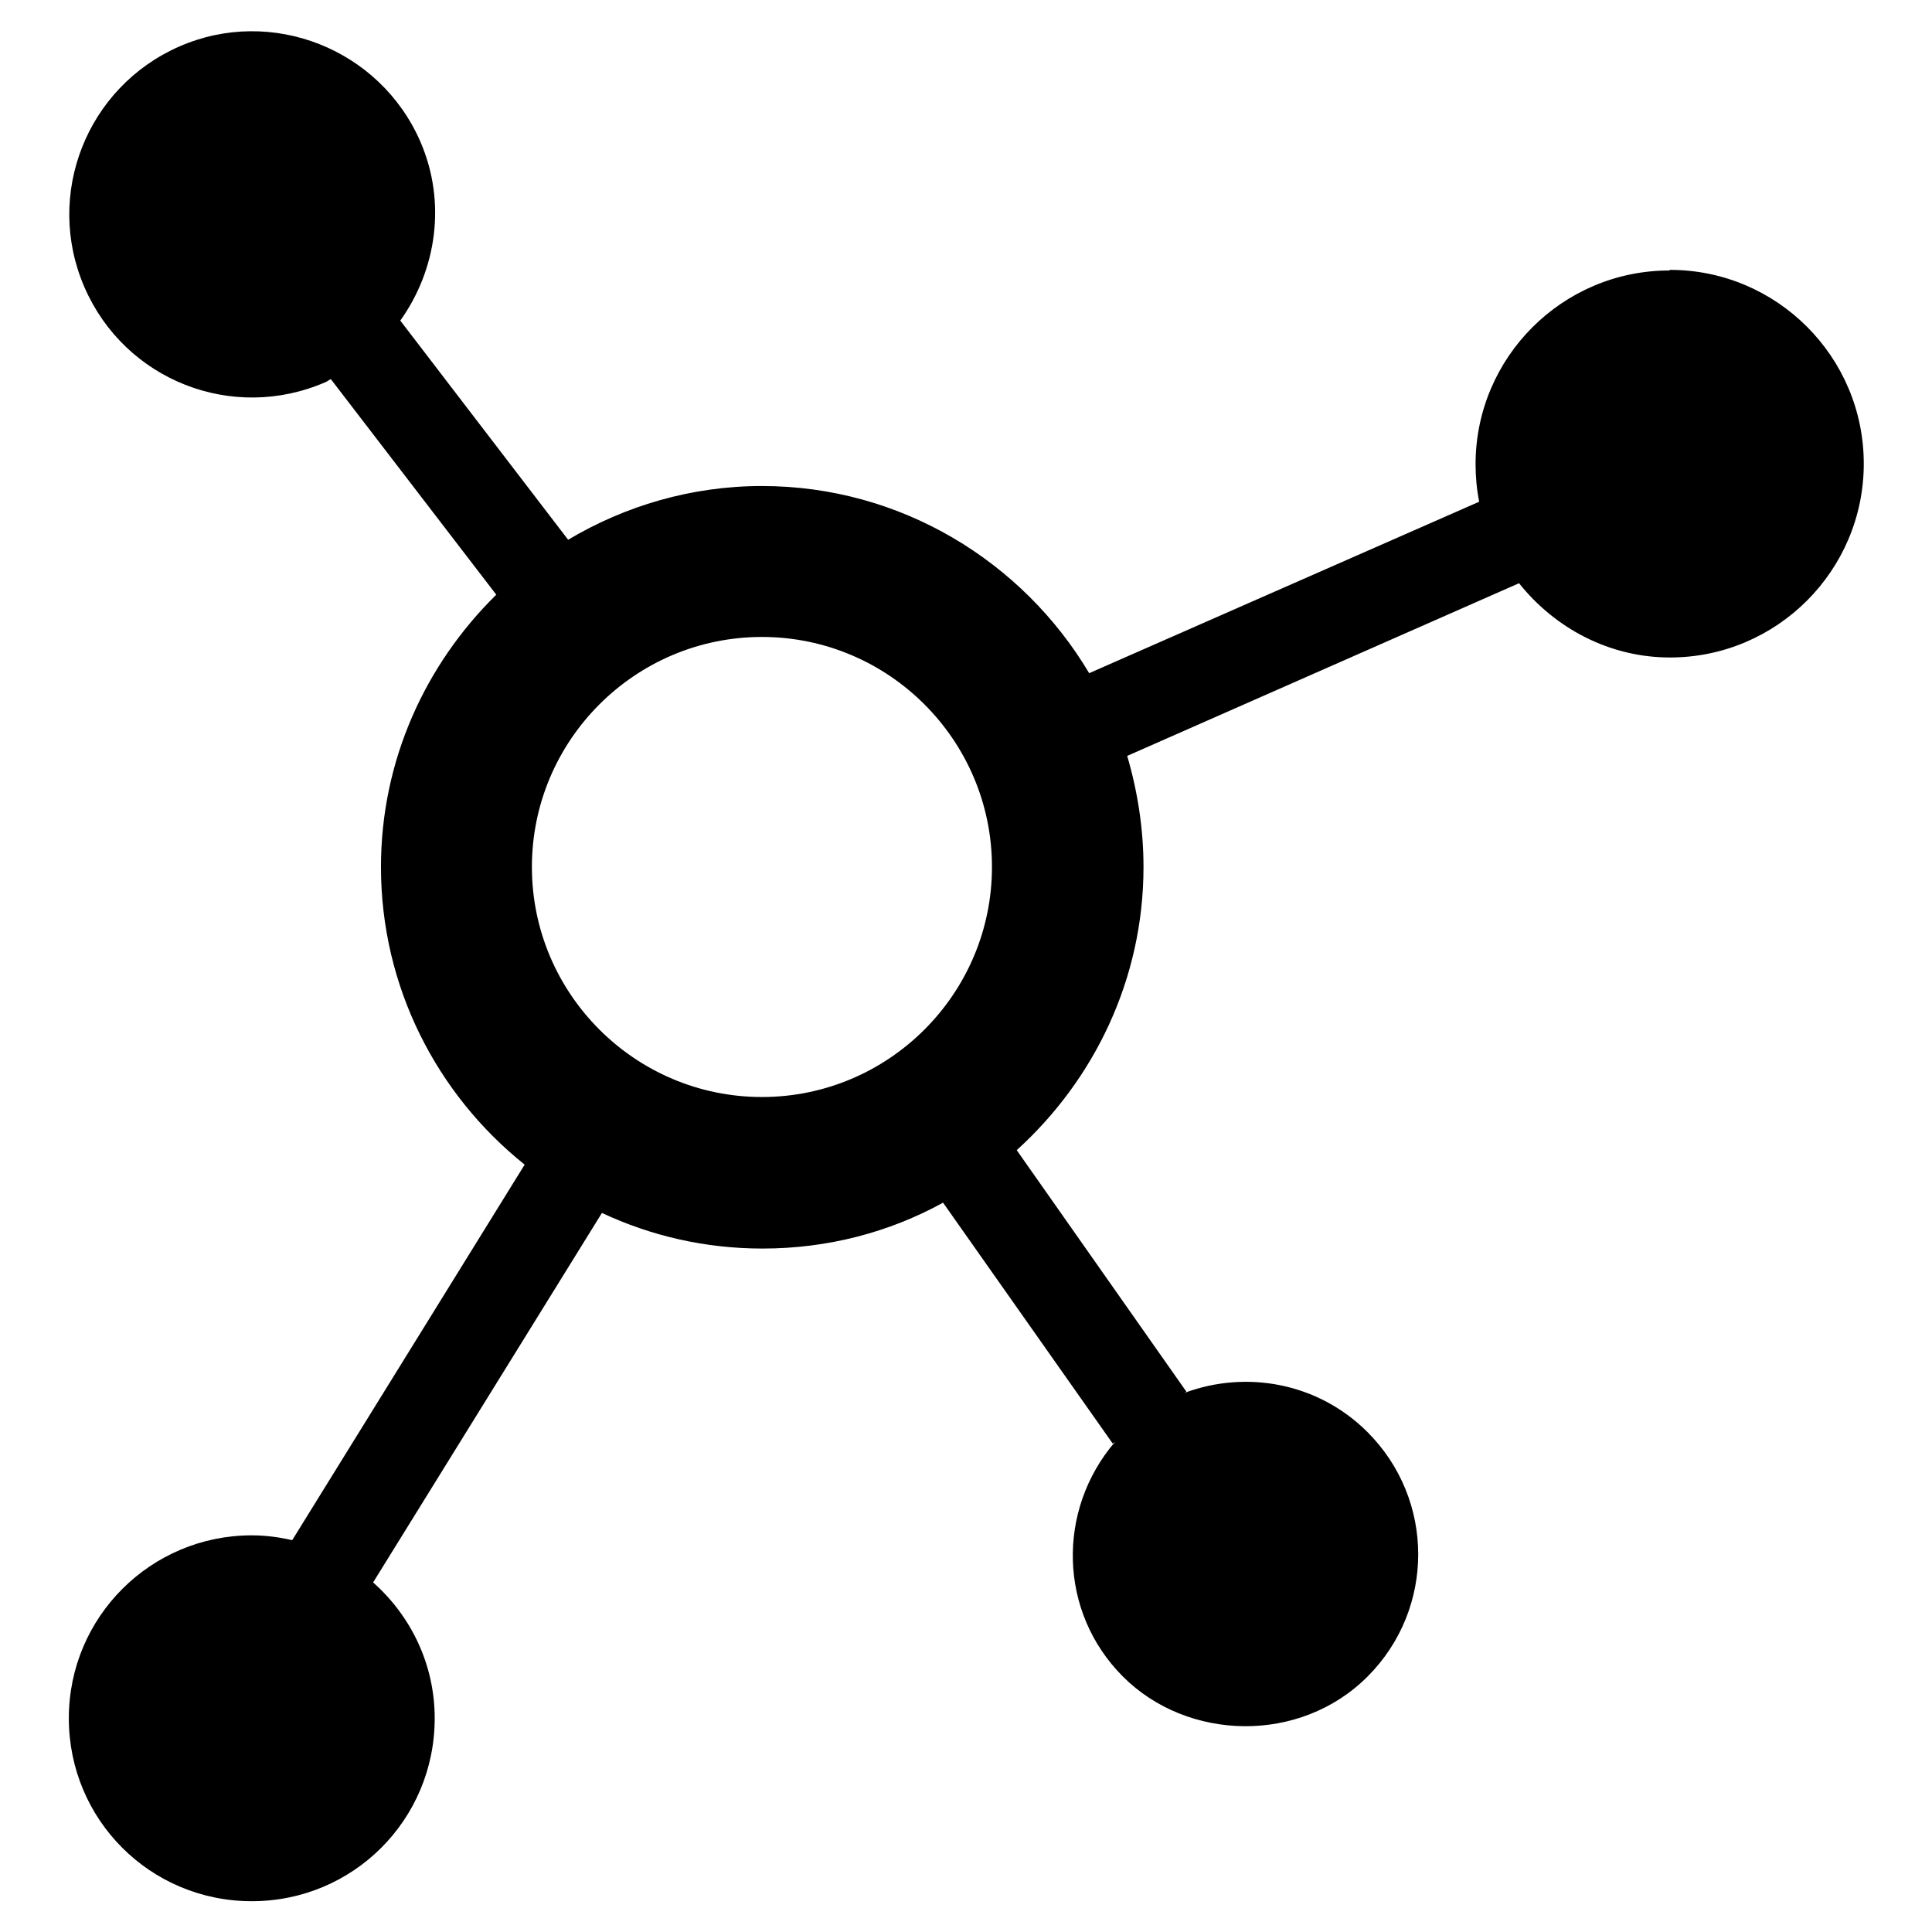
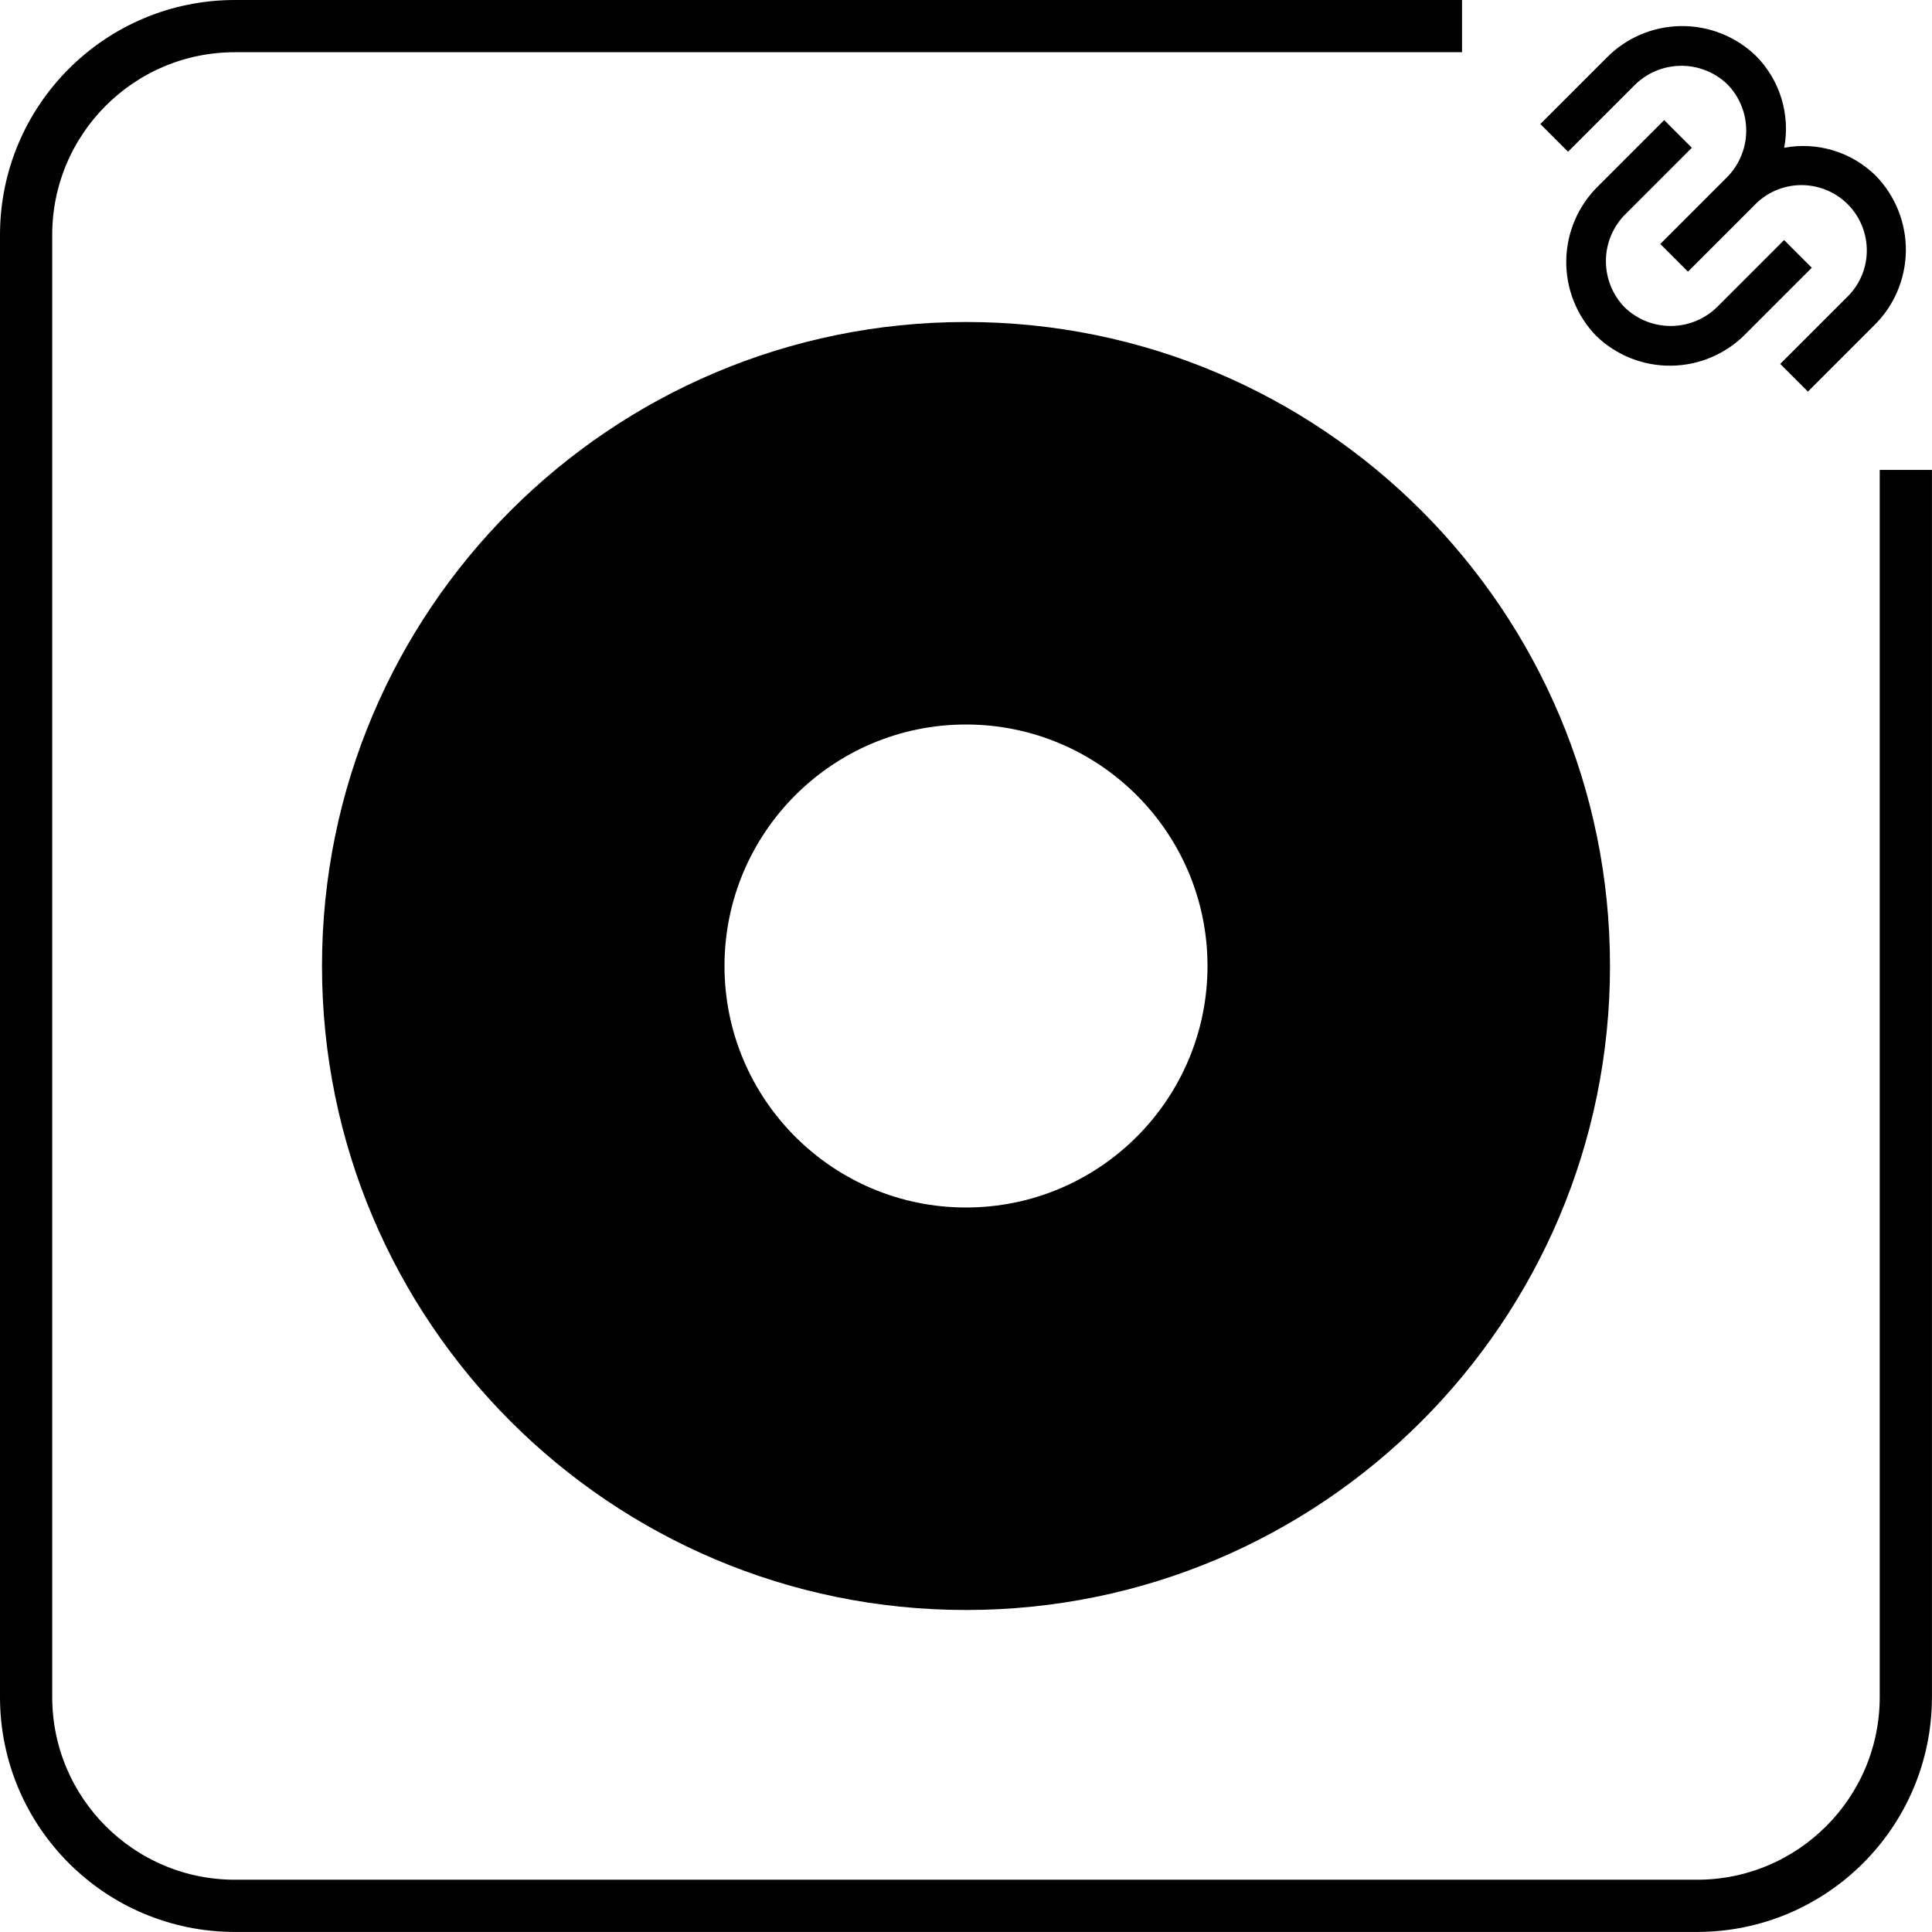
- <svg xmlns="http://www.w3.org/2000/svg" viewBox="0 0 32 32">
-   <path d="m27.65 4.48c-1.77 0-3.21 1.44-3.21 3.21 0 .21.02.42.06.62l-6.46 2.84c-1.1-1.85-3.12-3.1-5.42-3.1-1.17 0-2.27.33-3.21.89l-2.78-3.63c.6-.84.77-1.96.33-2.97-.67-1.53-2.46-2.24-3.99-1.57s-2.24 2.45-1.57 3.99 2.45 2.24 3.99 1.57c.03-.01.06-.04.09-.05l2.74 3.57c-1.17 1.15-1.91 2.74-1.91 4.51 0 1.99.93 3.77 2.38 4.93l-3.85 6.22c-.22-.05-.44-.08-.67-.08-1.67 0-3.03 1.35-3.03 3.03s1.35 3.03 3.03 3.03 3.03-1.35 3.03-3.03c0-.9-.4-1.7-1.02-2.25l3.79-6.12c.81.38 1.71.59 2.66.59 1.08 0 2.1-.27 2.99-.76l2.81 3.99.04-.03c-.97 1.13-.94 2.82.13 3.89s2.93 1.12 4.05 0 1.12-2.93 0-4.05c-.82-.82-2.01-1.03-3.03-.65l.03-.02-2.81-4c1.28-1.16 2.1-2.83 2.1-4.69 0-.64-.1-1.26-.27-1.84l6.49-2.86c.59.74 1.49 1.23 2.5 1.23 1.77 0 3.21-1.44 3.21-3.21s-1.44-3.21-3.21-3.21zm-18.84 9.88c0-2.1 1.71-3.81 3.81-3.81s3.81 1.71 3.81 3.81-1.71 3.81-3.81 3.81-3.81-1.71-3.81-3.81z" />
+ <svg xmlns="http://www.w3.org/2000/svg" fill="none" height="36" viewBox="0 0 36 36" width="36">
+   <path d="m33.247 2.753c.306-.057.622-.039.919.052s.569.254.79.473c.364.376.564.881.557 1.404-.008.523-.222 1.022-.597 1.387l-1.228 1.228-.516-.516 1.228-1.228c.119-.111.214-.246.281-.395.066-.149.102-.31.104-.473s-.027-.325-.089-.476c-.061-.151-.152-.289-.267-.404-.115-.115-.253-.206-.404-.267-.151-.061-.313-.091-.476-.089-.163.003-.324.038-.473.104-.149.066-.283.162-.395.281l-1.228 1.228-.516-.516 1.228-1.228c.234-.228.369-.54.373-.867.005-.327-.12-.643-.348-.877-.235-.228-.55-.353-.877-.348s-.639.139-.867.373l-1.228 1.228-.516-.516 1.228-1.228c.365-.375.864-.59 1.387-.597.523-.008 1.028.192 1.404.557.219.221.382.492.473.79.091.298.11.613.052.919m-1.721.001-1.228 1.228c-.234.228-.369.54-.373.867-.005.327.12.643.348.878.235.228.55.353.877.348s.639-.139.867-.373l1.228-1.228.516.516-1.228 1.228c-.365.375-.864.59-1.387.597-.523.008-1.028-.192-1.404-.557-.364-.376-.564-.881-.556-1.404.008-.523.222-1.022.597-1.387l1.228-1.228z" fill="#000" />
+   <path d="m4.378.723c-2.019 0-3.655 1.637-3.655 3.655v27.243c0 2.019 1.637 3.655 3.655 3.655h27.243c2.019 0 3.655-1.637 3.655-3.655v-22.615h.473v22.615c0 2.28-1.848 4.128-4.128 4.128h-27.243c-2.28 0-4.128-1.848-4.128-4.128v-27.243c0-2.28 1.848-4.128 4.128-4.128h22.615v.473z" stroke="#000" stroke-width=".5" />
+   <path d="m18 30c6.628 0 12-5.372 12-12s-5.372-12-12-12-12 5.372-12 12 5.372 12 12 12zm0-7.5c-2.484 0-4.5-2.016-4.5-4.5s2.016-4.5 4.5-4.5 4.5 2.016 4.5 4.5-2.016 4.5-4.5 4.5z" fill="#000" />
</svg>
